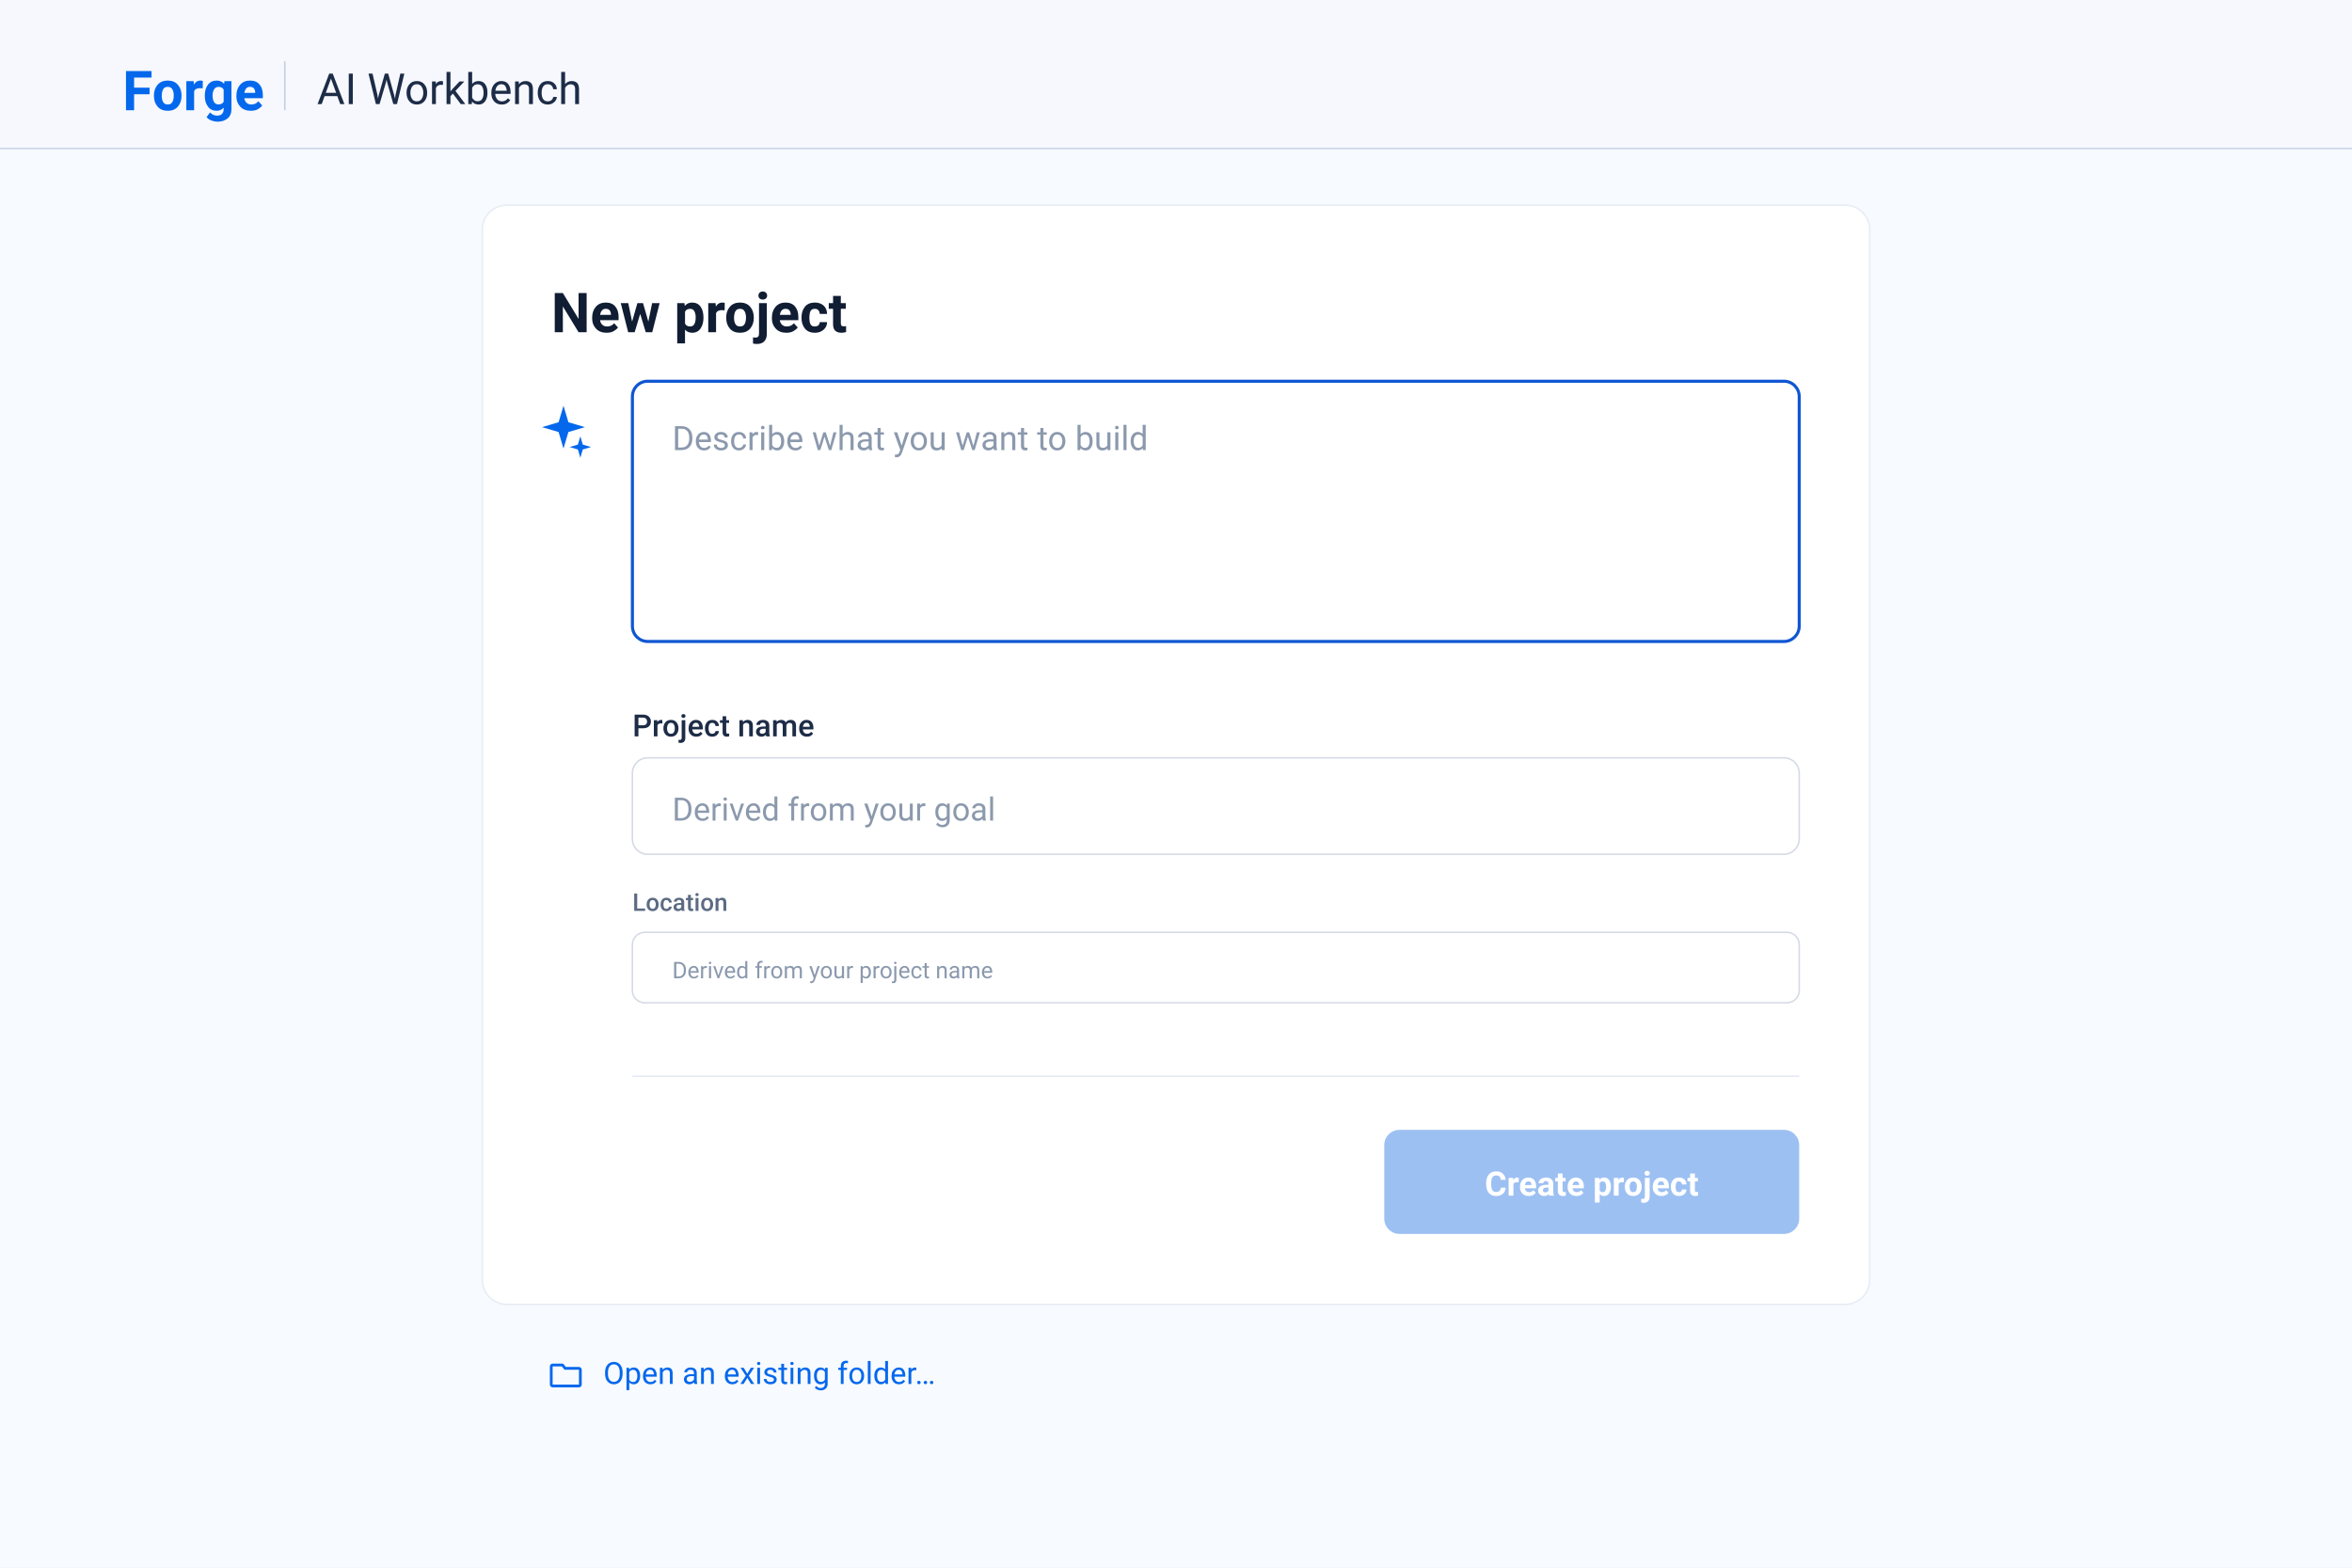
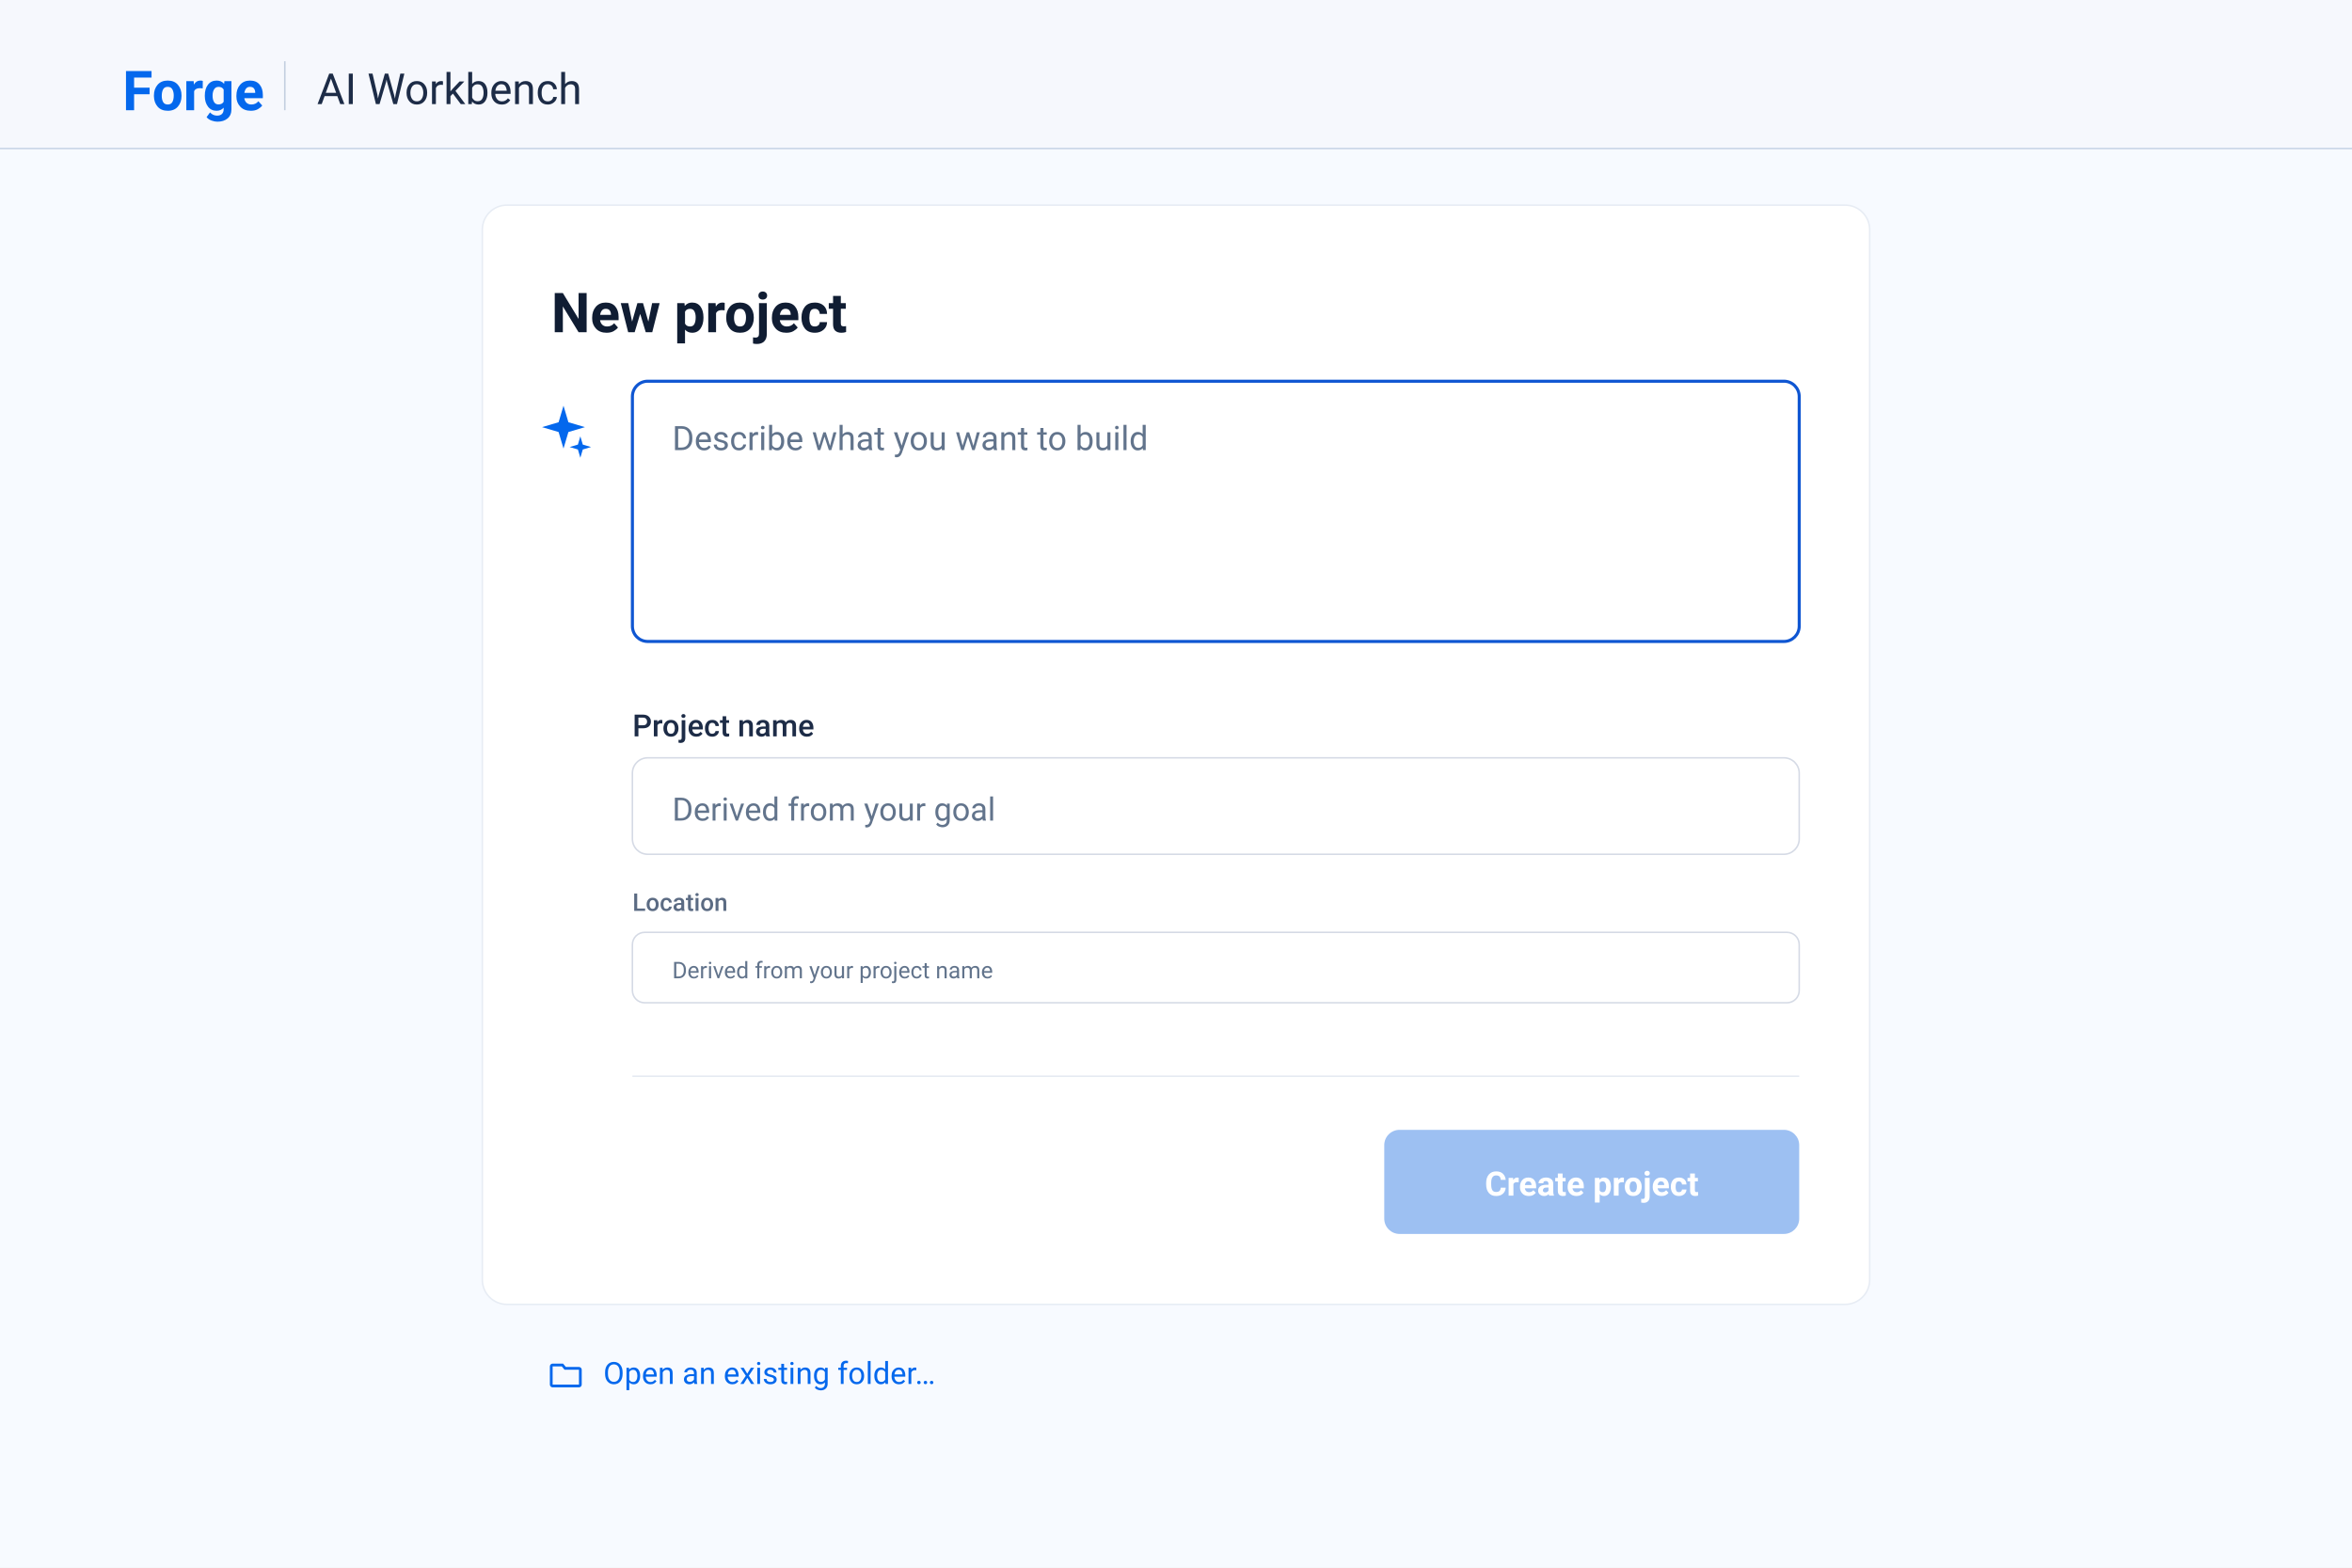
<svg xmlns="http://www.w3.org/2000/svg" viewBox="0 0 1536 1024" width="1536" height="1024" role="img">
  <rect x="0" y="0" width="1536" height="1024" rx="0" fill="#f7faff" />
  <rect x="0" y="0" width="1536" height="97" rx="0" fill="#f6f8fd" />
  <line x1="0" y1="97" x2="1536" y2="97" stroke="#c9d5e7" stroke-width="1" />
  <text x="80" y="72" font-family="system-ui, -apple-system, 'Segoe UI', Roboto, Helvetica, Arial, sans-serif" font-size="36" font-weight="700" fill="#0468ed" text-anchor="start">Forge</text>
  <line x1="186" y1="40" x2="186" y2="72" stroke="#c3cfe0" stroke-width="1" />
  <text x="207" y="68" font-family="system-ui, -apple-system, 'Segoe UI', Roboto, Helvetica, Arial, sans-serif" font-size="28" font-weight="400" fill="#1d2c47" text-anchor="start">AI Workbench</text>
  <rect x="315" y="134" width="906" height="718" rx="16" fill="#ffffff" stroke="#e7ecf4" stroke-width="1" />
  <text x="360" y="217" font-family="system-ui, -apple-system, 'Segoe UI', Roboto, Helvetica, Arial, sans-serif" font-size="36" font-weight="700" fill="#101d33" text-anchor="start">New project</text>
  <g transform="translate(354,265)" fill="#0468ed" aria-hidden="true">
    <path d="M14 0 L17.2 10.8 L28 14 L17.2 17.2 L14 28 L10.8 17.2 L0 14 L10.8 10.8 Z" />
    <path d="M25 20 L26.6 25.4 L32 27 L26.6 28.6 L25 34 L23.4 28.6 L18 27 L23.4 25.4 Z" />
  </g>
  <rect x="413" y="249" width="762" height="170" rx="10" fill="#ffffff" stroke="#0f56d2" stroke-width="2" />
-   <text x="439" y="294" font-family="system-ui, -apple-system, 'Segoe UI', Roboto, Helvetica, Arial, sans-serif" font-size="22" font-weight="400" fill="#8b99ad" text-anchor="start">Describe what you want to build</text>
+   <text x="439" y="294" font-family="system-ui, -apple-system, 'Segoe UI', Roboto, Helvetica, Arial, sans-serif" font-size="22" font-weight="400" fill="#62748c" text-anchor="start">Describe what you want to build</text>
  <text x="413" y="481" font-family="system-ui, -apple-system, 'Segoe UI', Roboto, Helvetica, Arial, sans-serif" font-size="20" font-weight="500" fill="#1d2c47" text-anchor="start">Project name</text>
  <rect x="413" y="495" width="762" height="63" rx="10" fill="#ffffff" stroke="#d5dae5" stroke-width="1" />
-   <text x="439" y="536" font-family="system-ui, -apple-system, 'Segoe UI', Roboto, Helvetica, Arial, sans-serif" font-size="21" font-weight="400" fill="#8b99ad" text-anchor="start">Derived from your goal</text>
+   <text x="439" y="536" font-family="system-ui, -apple-system, 'Segoe UI', Roboto, Helvetica, Arial, sans-serif" font-size="21" font-weight="400" fill="#62748c" text-anchor="start">Derived from your goal</text>
  <text x="413" y="595" font-family="system-ui, -apple-system, 'Segoe UI', Roboto, Helvetica, Arial, sans-serif" font-size="16" font-weight="500" fill="#5b6b83" text-anchor="start">Location</text>
  <rect x="413" y="609" width="762" height="46" rx="8" fill="#ffffff" stroke="#d5dae5" stroke-width="1" />
-   <text x="439" y="639" font-family="system-ui, -apple-system, 'Segoe UI', Roboto, Helvetica, Arial, sans-serif" font-size="15" font-weight="400" fill="#8b99ad" text-anchor="start">Derived from your project name</text>
+   <text x="439" y="639" font-family="system-ui, -apple-system, 'Segoe UI', Roboto, Helvetica, Arial, sans-serif" font-size="15" font-weight="400" fill="#62748c" text-anchor="start">Derived from your project name</text>
  <line x1="413" y1="703" x2="1175" y2="703" stroke="#e5eaf2" stroke-width="1" />
  <rect x="904" y="738" width="271" height="68" rx="10" fill="#9dc0f2" />
  <text x="1039.5" y="781" font-family="system-ui, -apple-system, 'Segoe UI', Roboto, Helvetica, Arial, sans-serif" font-size="22" font-weight="600" fill="#ffffff" text-anchor="middle">Create project</text>
  <g transform="translate(360,888)" fill="none" stroke="#0468ed" stroke-width="1.8">
    <path d="M0.9 3.6 h6.4 l1.8 2.2 h9.0 a0.9 0.9 0 0 1 0.9 0.9 v9.7 a0.9 0.9 0 0 1 -0.9 0.9 h-17.2 a0.9 0.9 0 0 1 -0.9 -0.9 v-11.9 a0.9 0.9 0 0 1 0.9 -0.9 z" />
  </g>
  <text x="394" y="904" font-family="system-ui, -apple-system, 'Segoe UI', Roboto, Helvetica, Arial, sans-serif" font-size="20" font-weight="400" fill="#0468ed" text-anchor="start">Open an existing folder…</text>
</svg>
